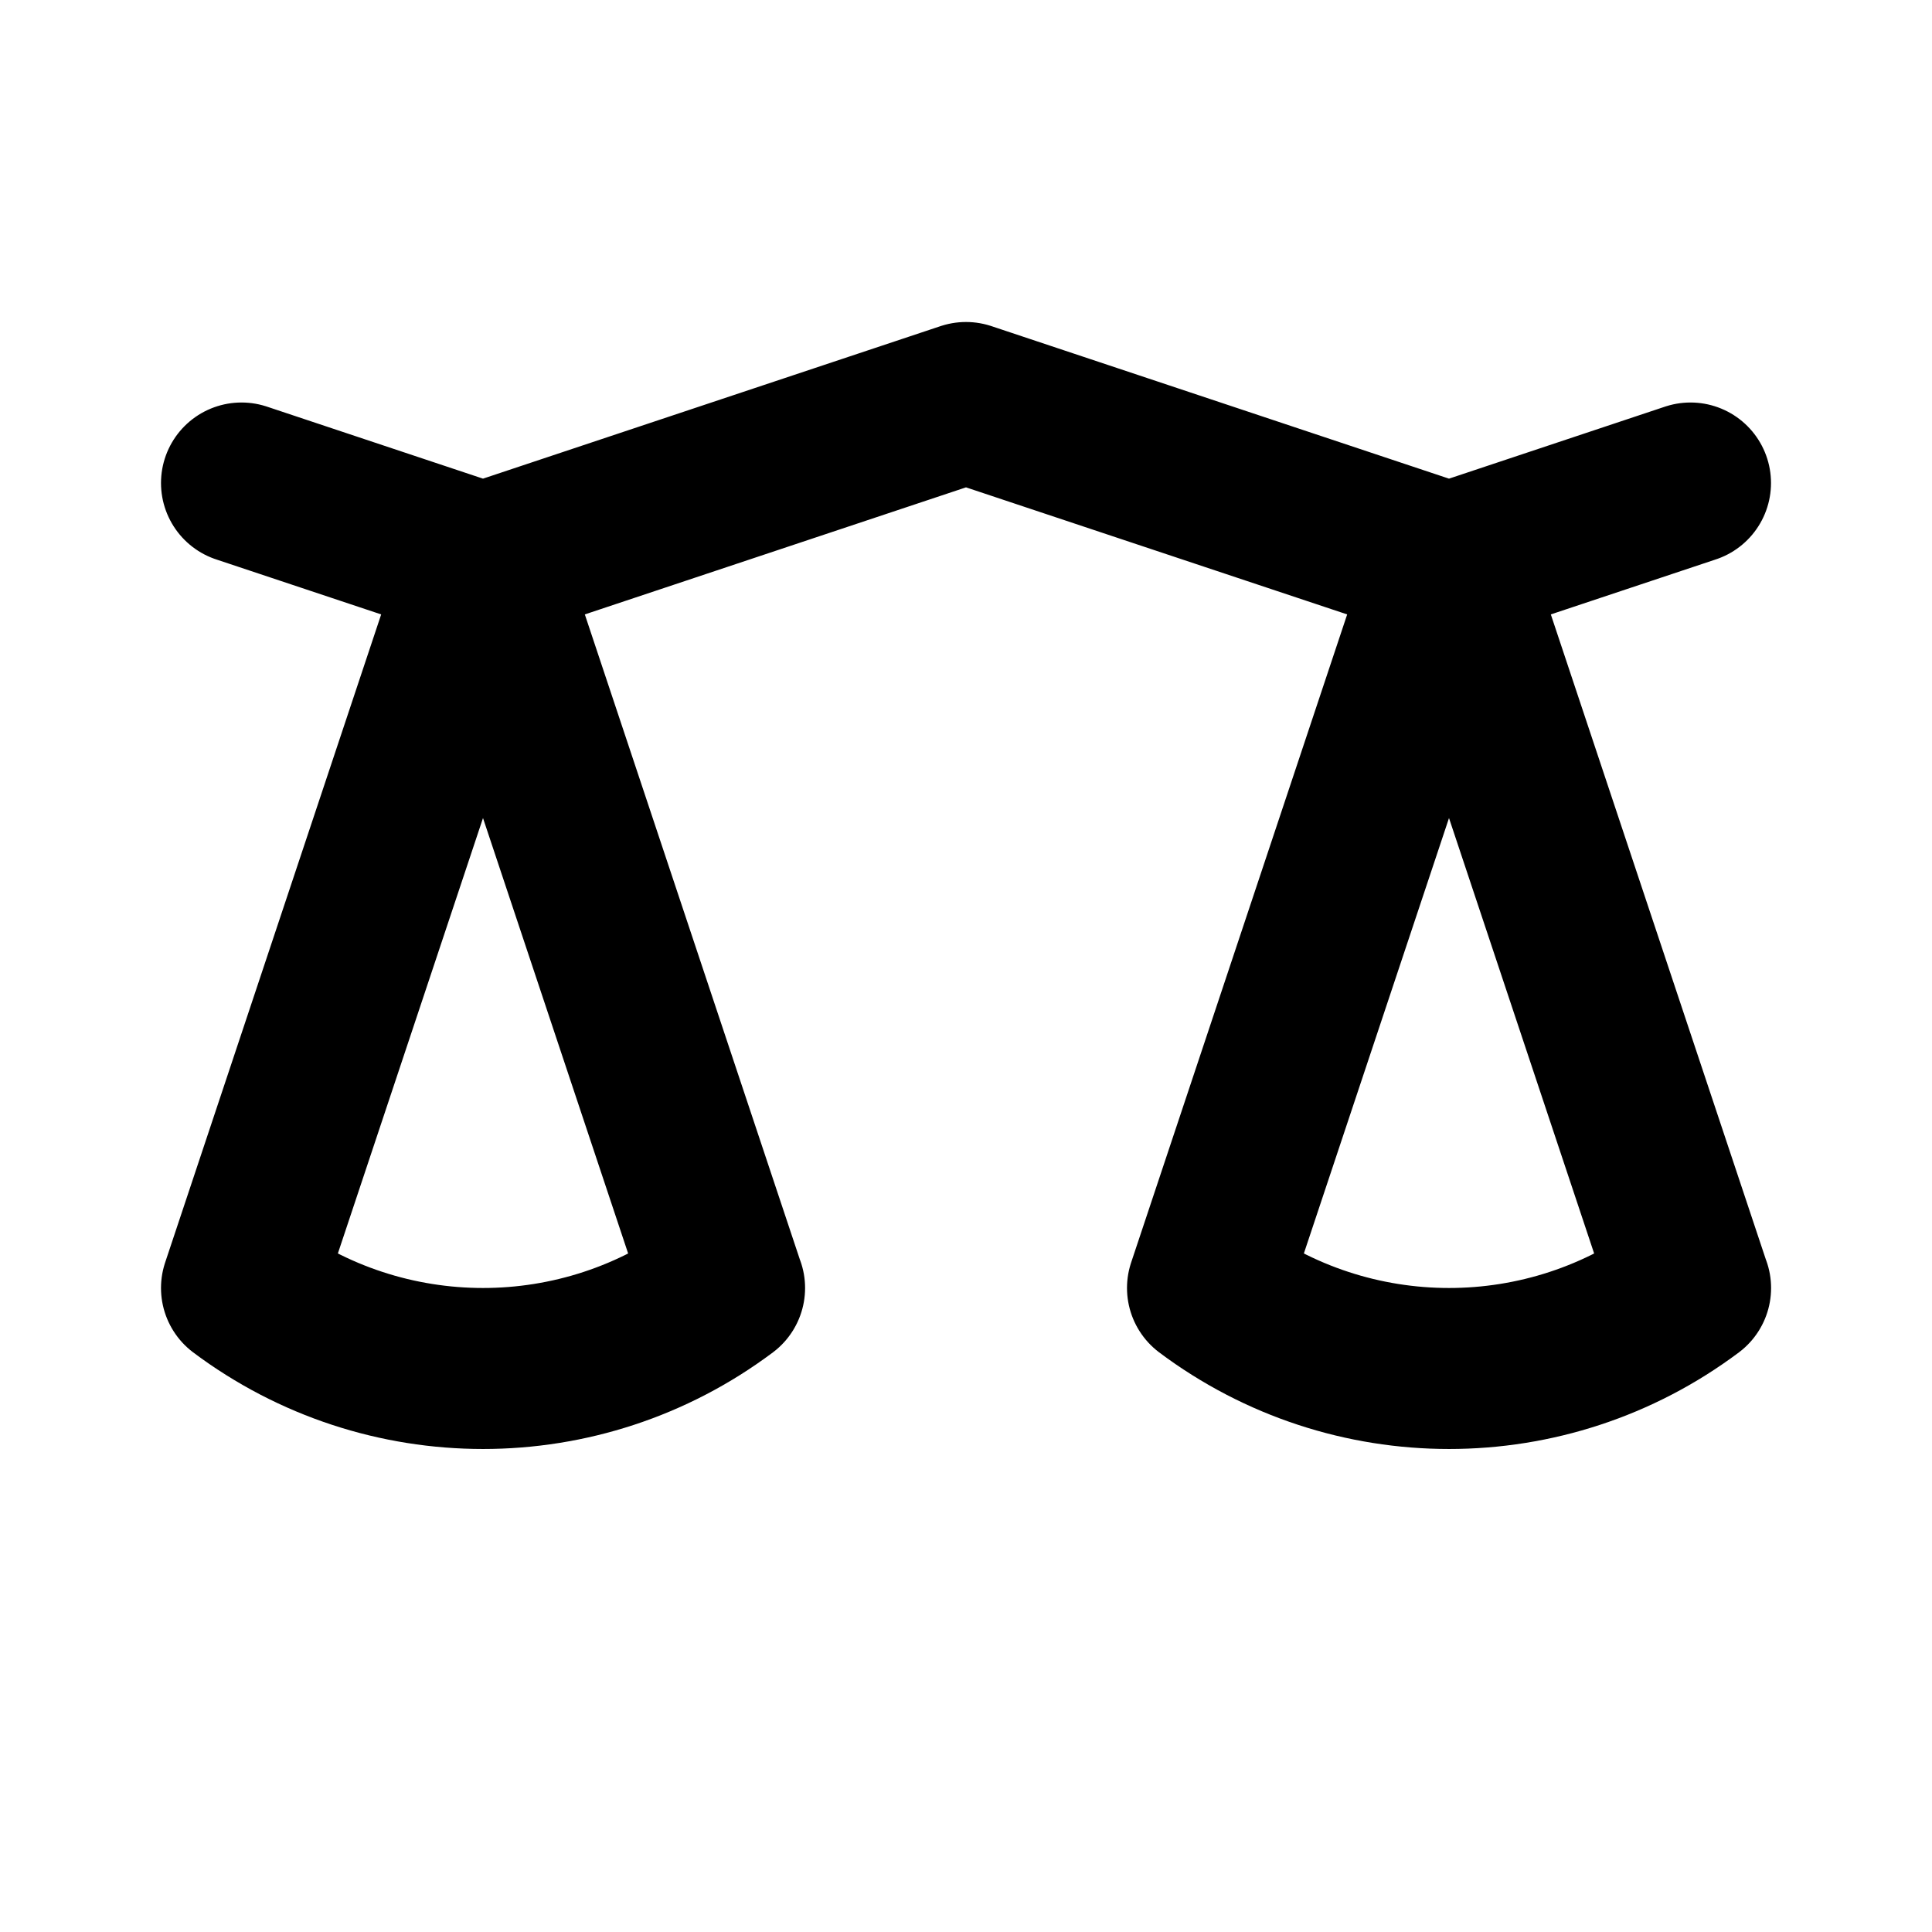
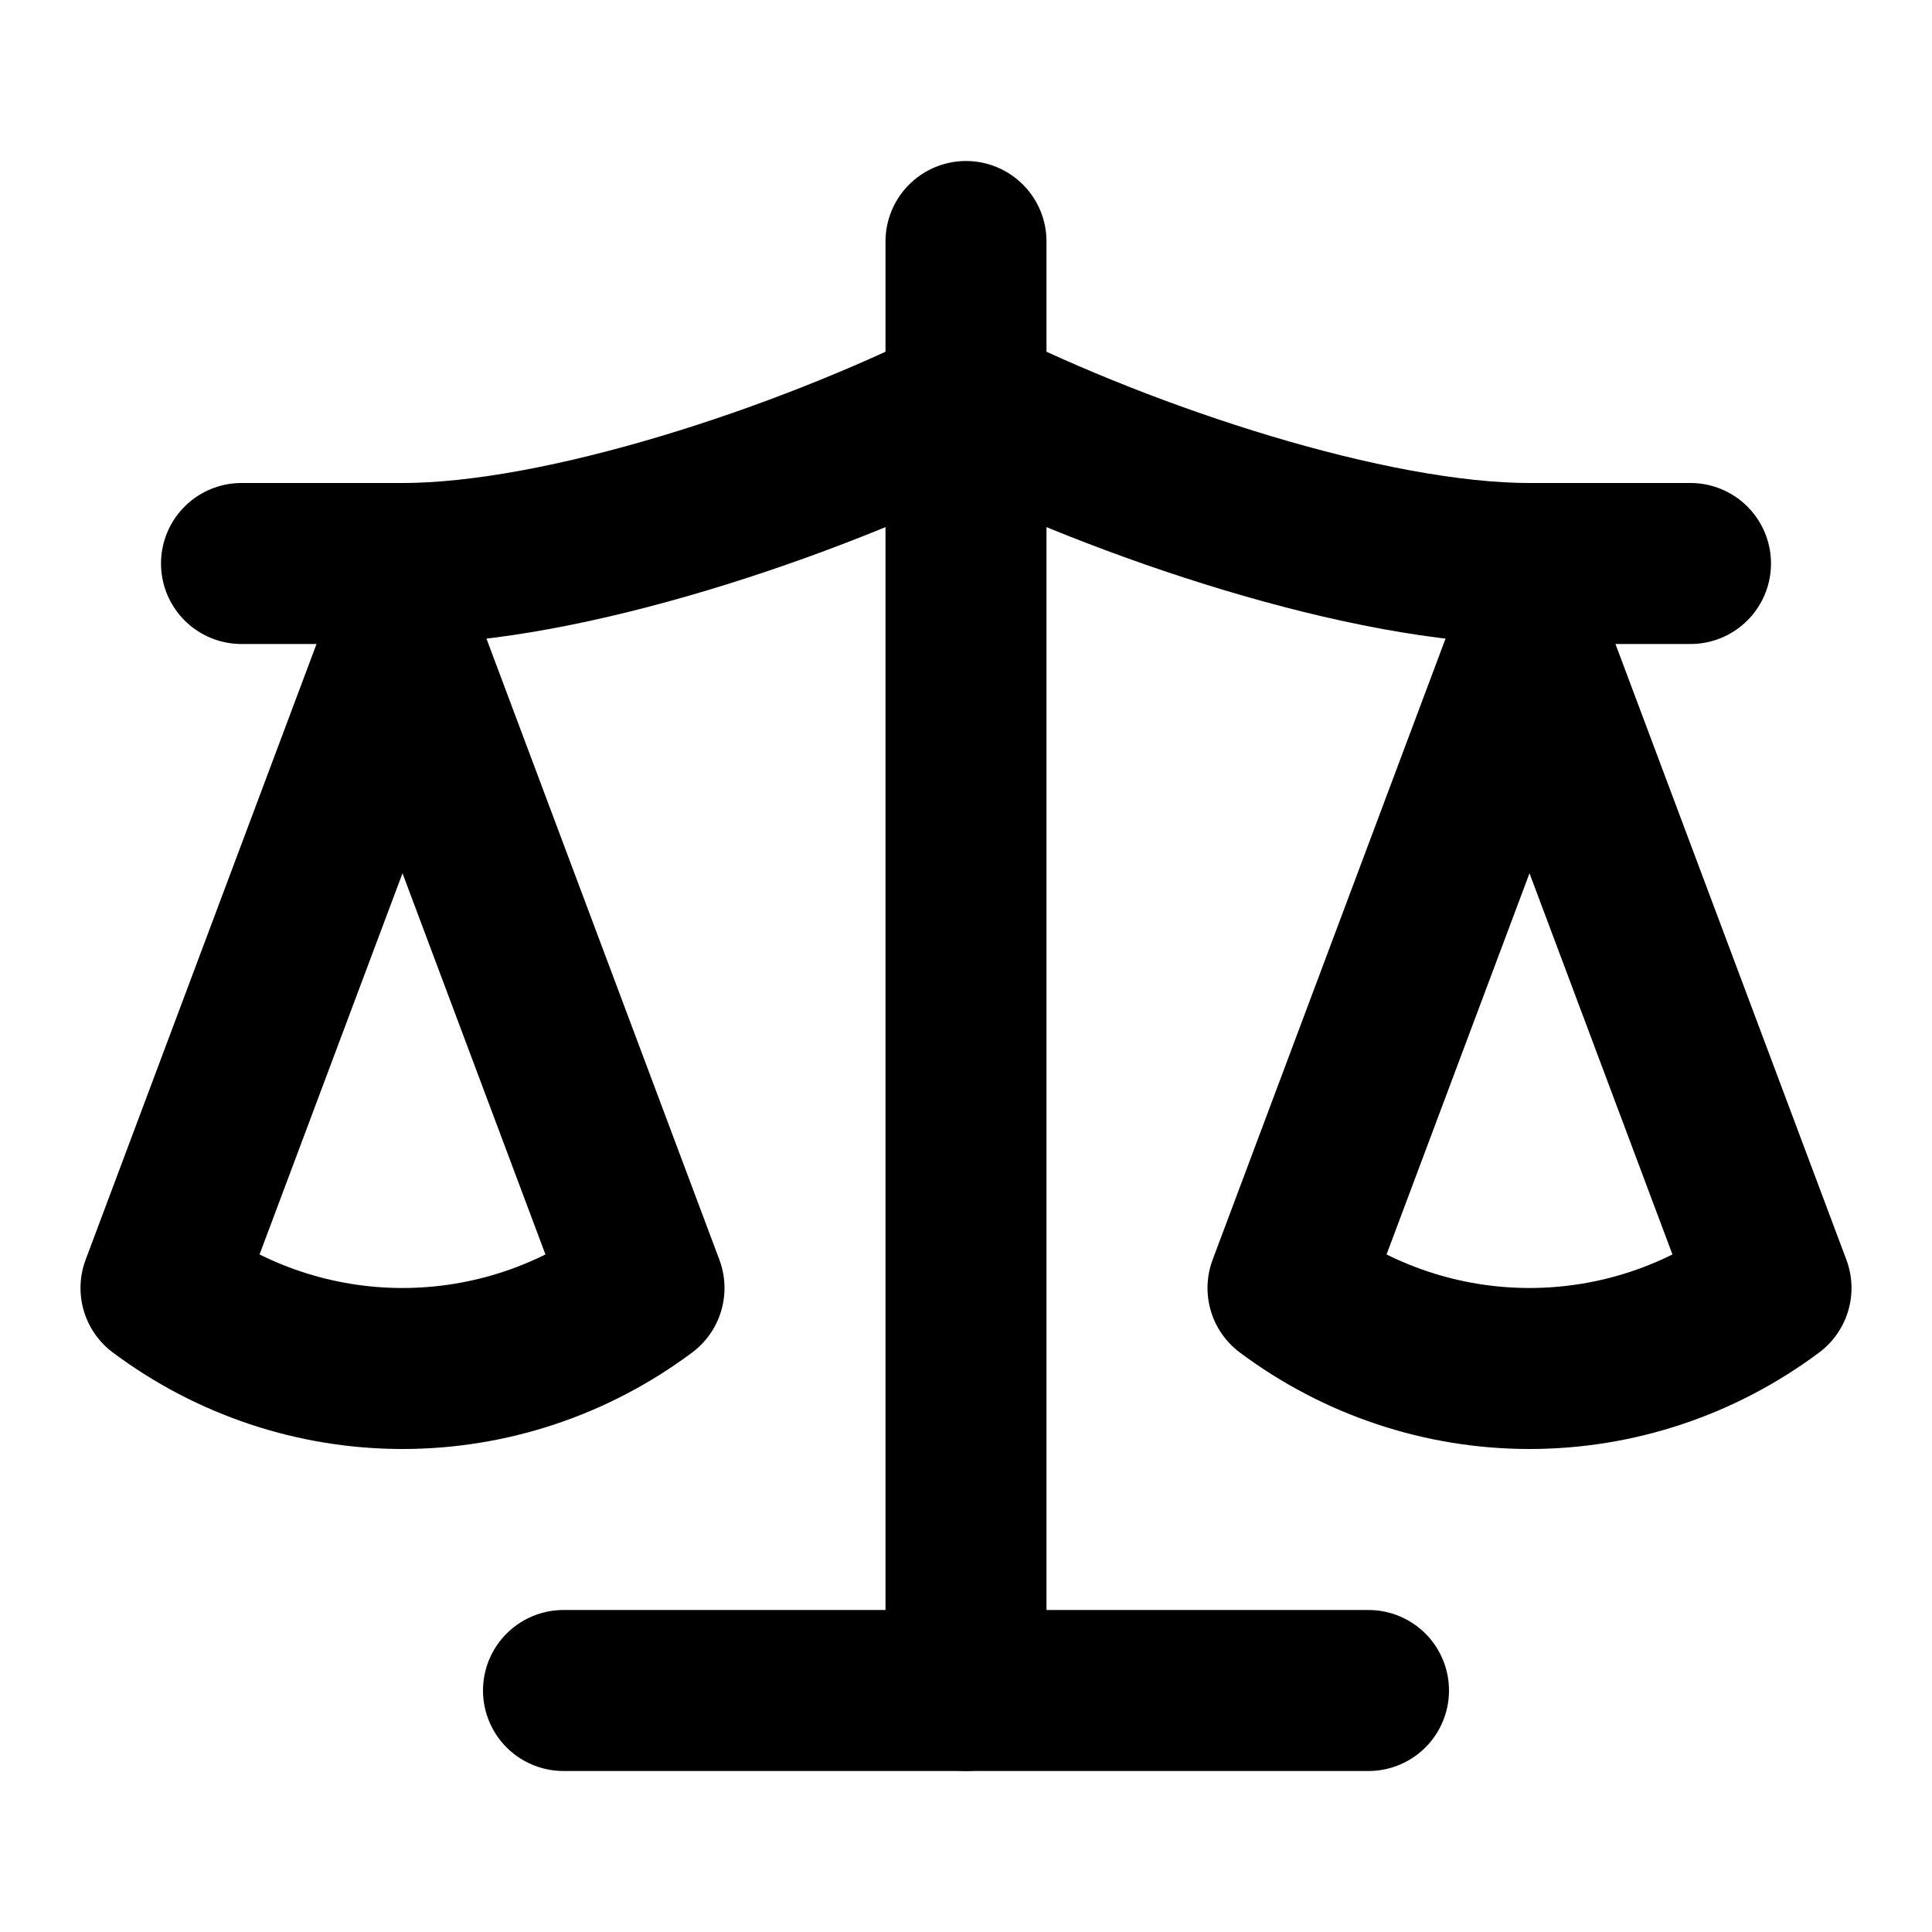
- <svg xmlns="http://www.w3.org/2000/svg" width="24" height="24" viewBox="0 0 24 24" fill="none" stroke="currentColor" stroke-width="2" stroke-linecap="round" stroke-linejoin="round" class="w-6 h-6 text-cyan-500 group-hover:text-cyan-600 transition-colors">
-   <path d="M3 6l3 1m0 0l-3 9a5.002 5.002 0 006.001 0M6 7l3 9M6 7l6-2m6 2l3-1m-3 1l-3 9a5.002 5.002 0 006.001 0M18 7l3 9M18 7l-6-2M6 7l6-2" />
+ <svg xmlns="http://www.w3.org/2000/svg" viewBox="0 0 24 24" fill="none" stroke="currentColor" stroke-width="2" stroke-linecap="round" stroke-linejoin="round" class="lucide lucide-scale">
+   <path d="m16 16 3-8 3 8c-.87.65-1.92 1-3 1s-2.13-.35-3-1Z" />
+   <path d="m2 16 3-8 3 8c-.87.65-1.92 1-3 1s-2.13-.35-3-1Z" />
+   <path d="M7 21h10" />
+   <path d="M12 3v18" />
+   <path d="M3 7h2c2 0 5-1 7-2 2 1 5 2 7 2h2" />
</svg>
